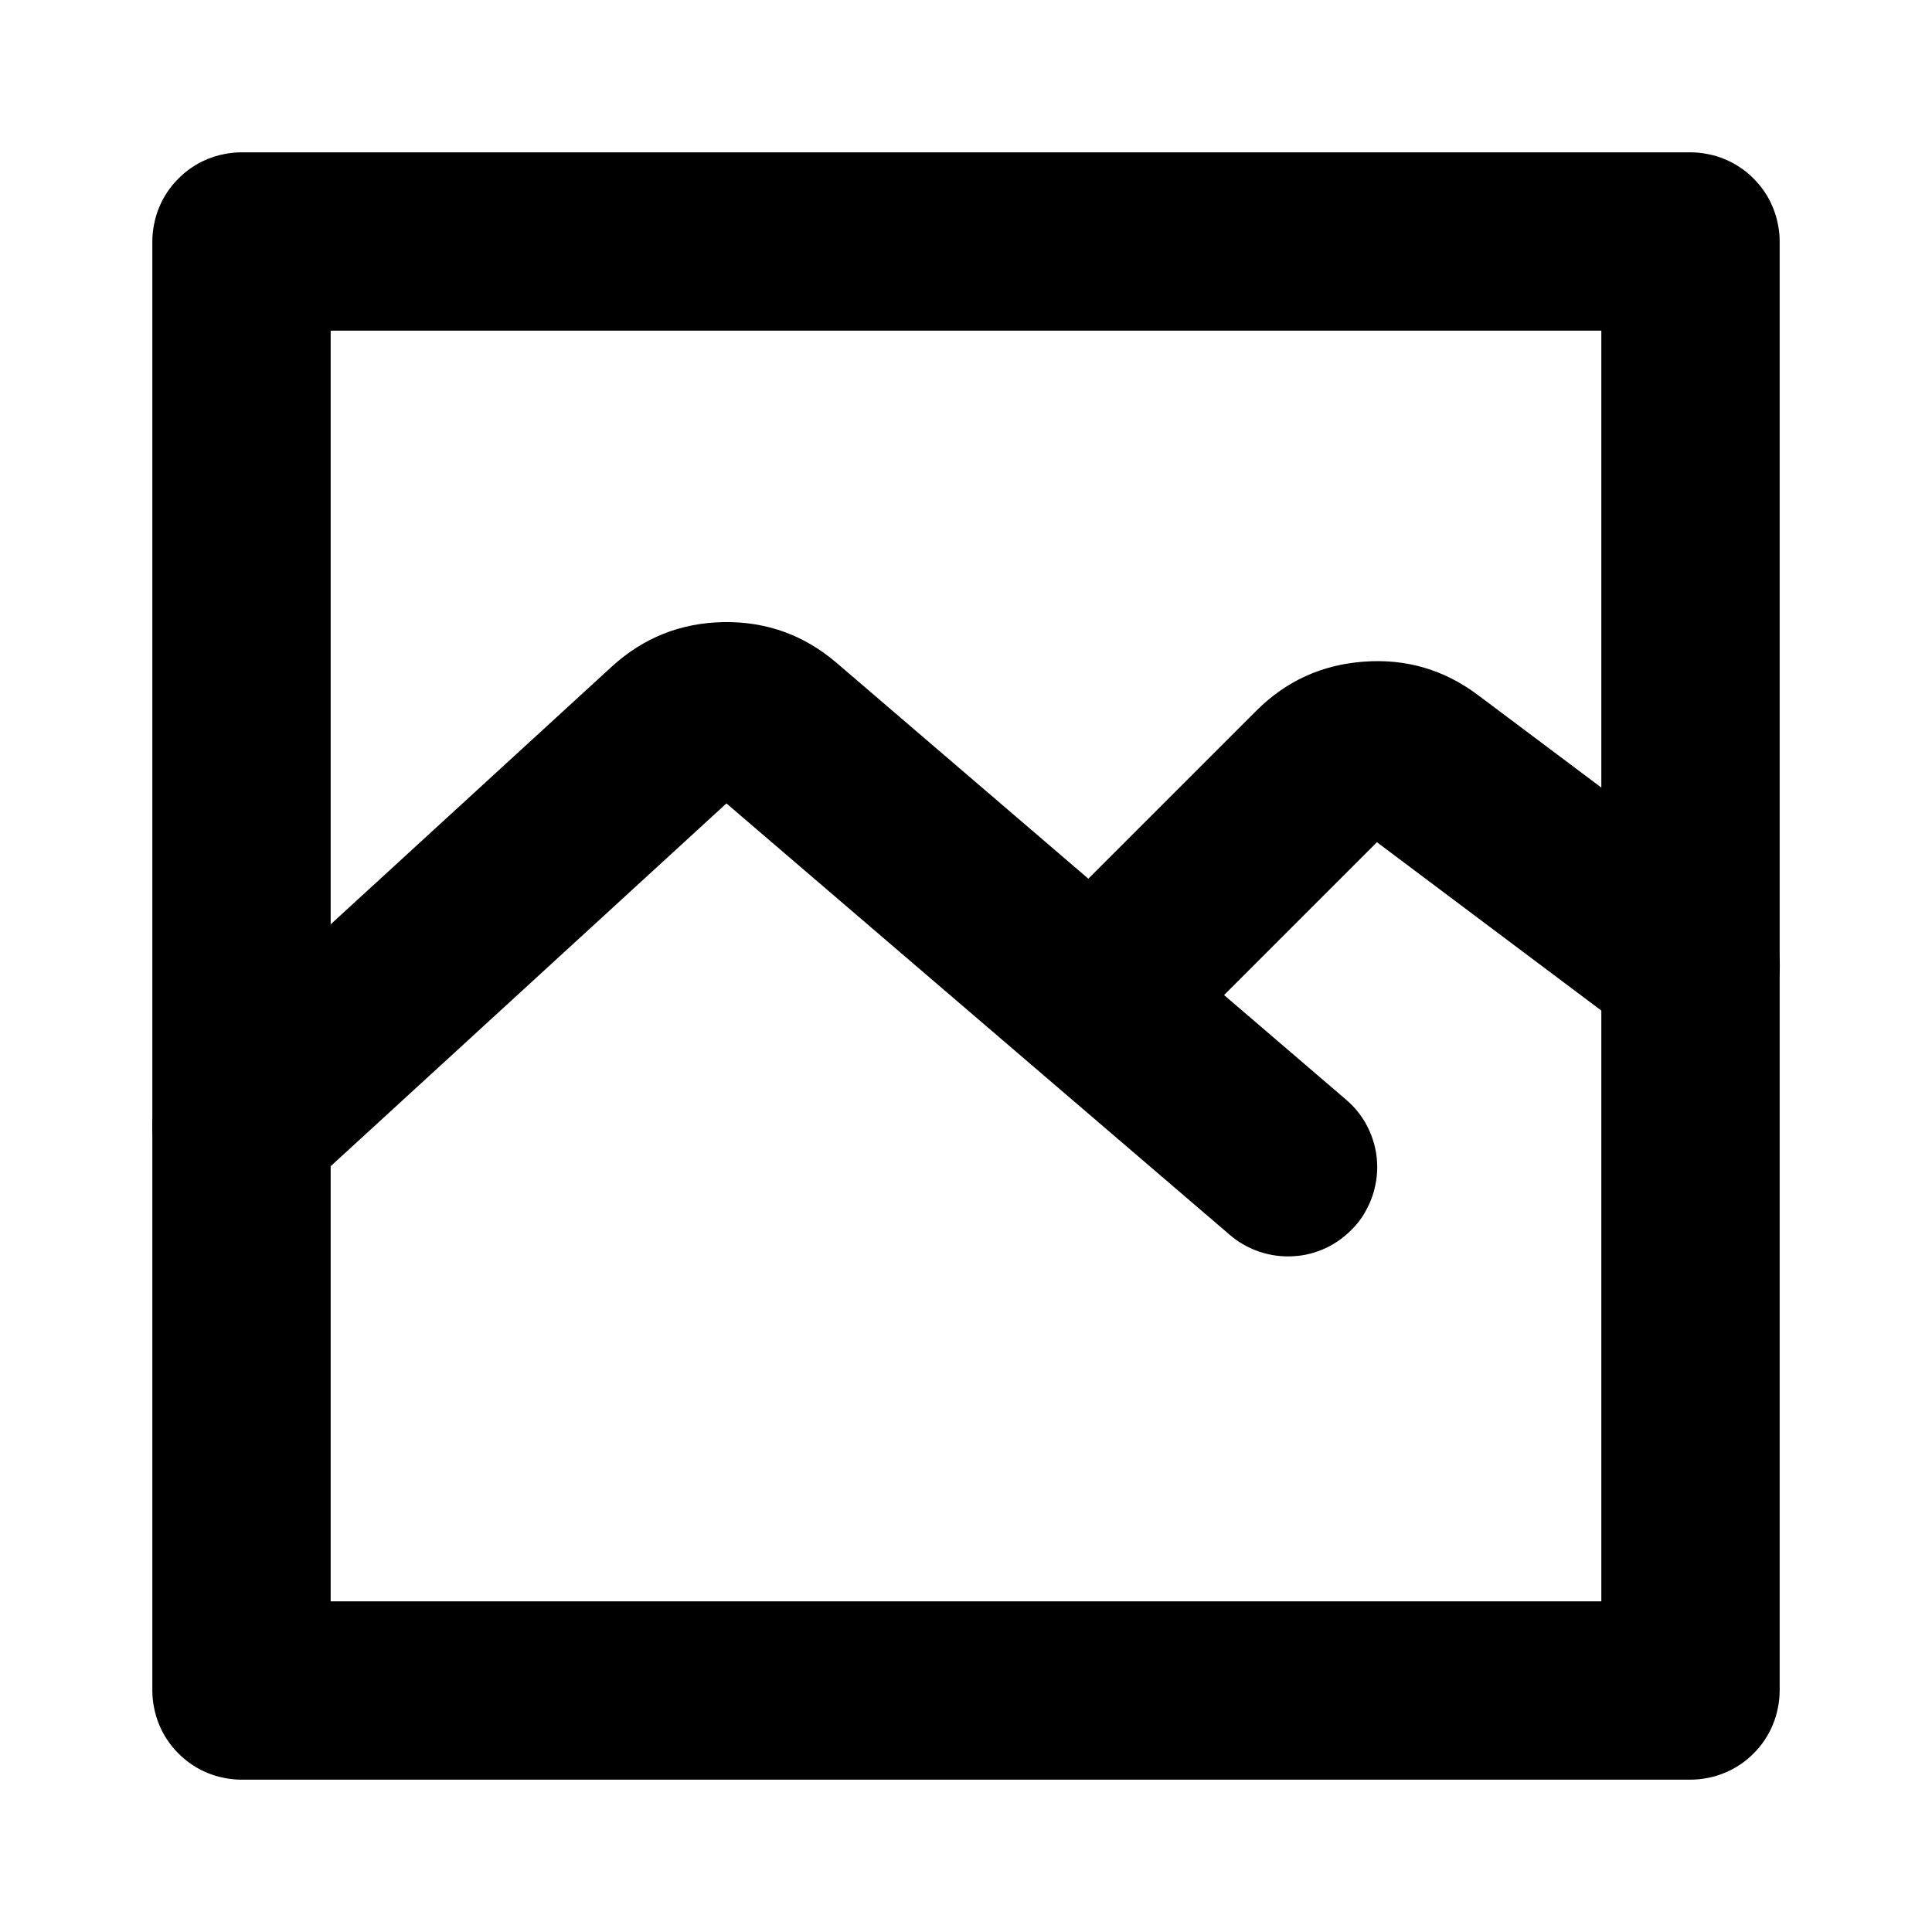
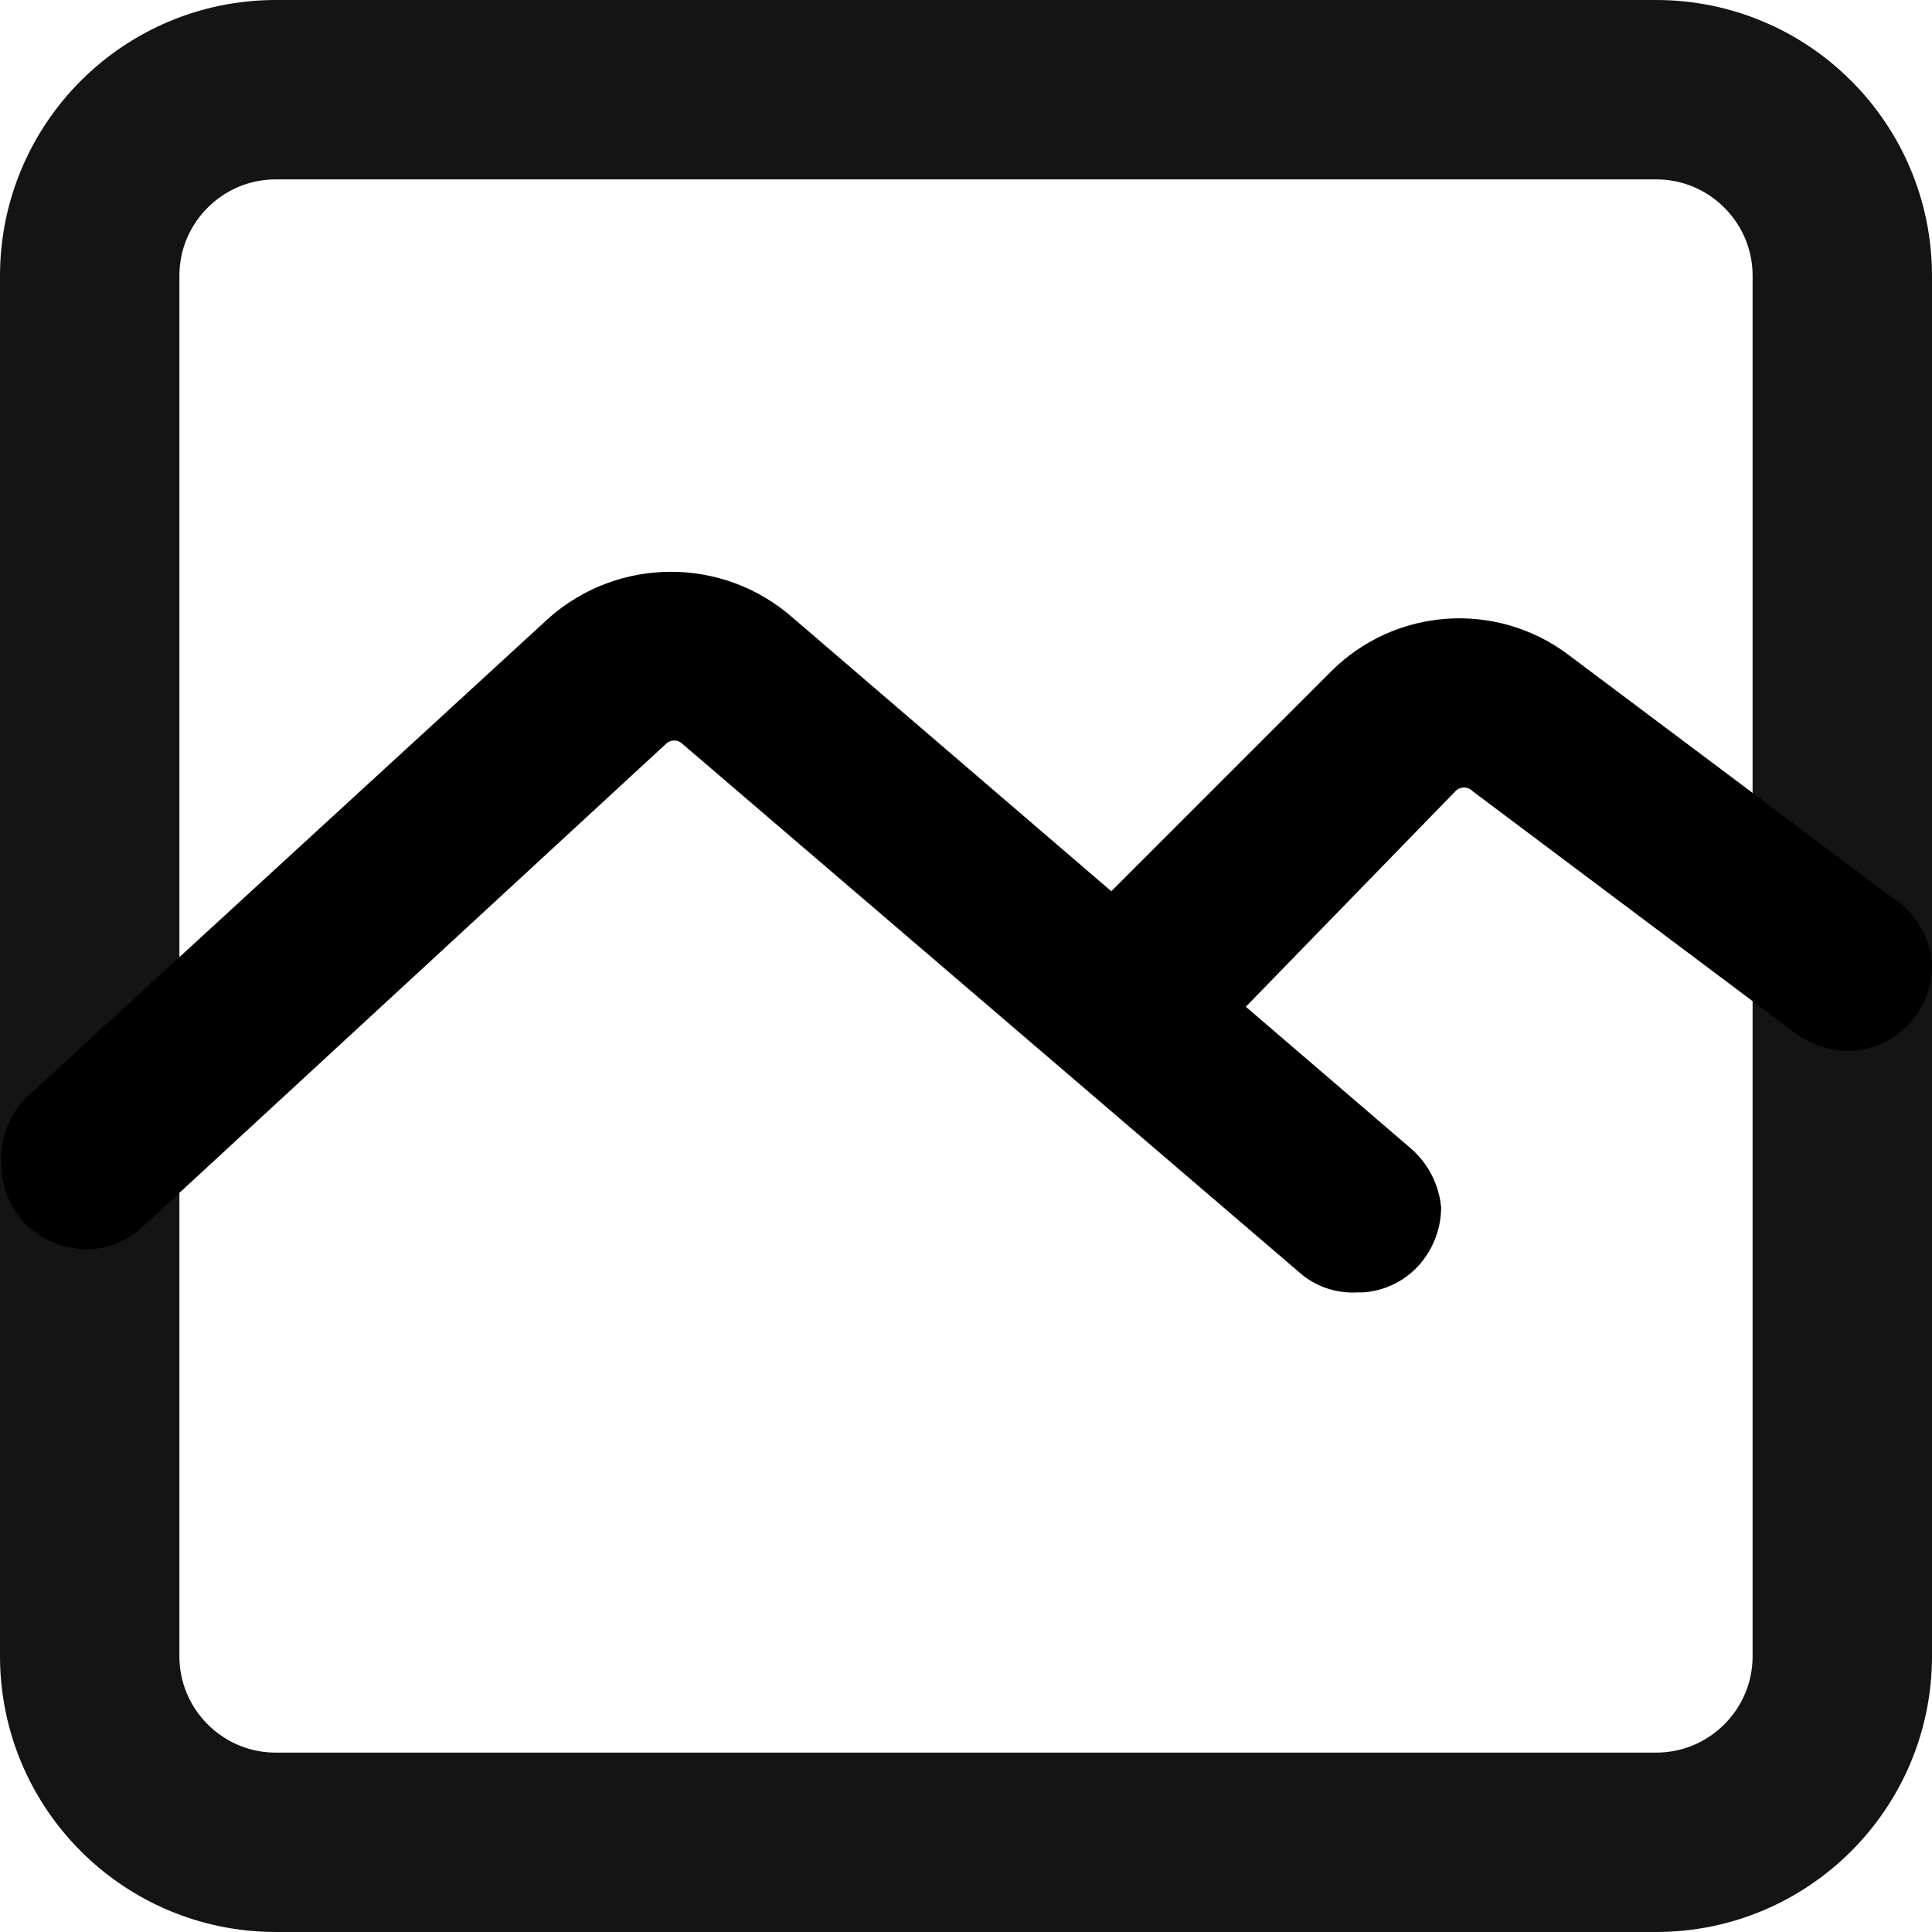
- <svg xmlns="http://www.w3.org/2000/svg" version="1.1" width="13" height="13" viewBox="0 0 13 13">
-   <defs>
-     <clipPath id="master_svg0_912_00842">
-       <rect x="0" y="0" width="13" height="13" rx="0" />
-     </clipPath>
-   </defs>
-   <g clip-path="url(#master_svg0_912_00842)">
-     <g>
-       <path d="M1.025,11.375L1.025,1.625Q1.025,1.566,1.037,1.508Q1.048,1.45,1.071,1.395Q1.093,1.341,1.126,1.292Q1.159,1.243,1.201,1.201Q1.243,1.159,1.292,1.126Q1.341,1.093,1.395,1.071Q1.45,1.048,1.508,1.037Q1.566,1.025,1.625,1.025L11.375,1.025Q11.434,1.025,11.492,1.037Q11.55,1.048,11.605,1.071Q11.659,1.093,11.708,1.126Q11.758,1.159,11.799,1.201Q11.841,1.243,11.874,1.292Q11.907,1.341,11.929,1.395Q11.952,1.45,11.963,1.508Q11.975,1.566,11.975,1.625L11.975,11.375Q11.975,11.434,11.963,11.492Q11.952,11.55,11.929,11.605Q11.907,11.659,11.874,11.708Q11.841,11.758,11.799,11.799Q11.758,11.841,11.708,11.874Q11.659,11.907,11.605,11.929Q11.55,11.952,11.492,11.963Q11.434,11.975,11.375,11.975L1.625,11.975Q1.566,11.975,1.508,11.963Q1.45,11.952,1.395,11.929Q1.341,11.907,1.292,11.874Q1.243,11.841,1.201,11.799Q1.159,11.758,1.126,11.708Q1.093,11.659,1.071,11.605Q1.048,11.55,1.037,11.492Q1.025,11.434,1.025,11.375ZM2.225,2.225L2.225,10.775L10.775,10.775L10.775,2.225L2.225,2.225Z" fill="inherit" fill-opacity="1" />
-     </g>
-     <g>
-       <path d="M4.888,5.406L8.276,8.31Q8.358,8.38,8.459,8.417Q8.559,8.454,8.667,8.454Q8.726,8.454,8.784,8.443Q8.842,8.431,8.896,8.409Q8.951,8.386,9,8.353Q9.049,8.32,9.091,8.278Q9.133,8.237,9.166,8.188Q9.198,8.138,9.221,8.084Q9.244,8.029,9.255,7.971Q9.267,7.913,9.267,7.854Q9.267,7.723,9.212,7.603Q9.157,7.484,9.057,7.399L5.63,4.461Q5.301,4.179,4.868,4.186Q4.435,4.194,4.116,4.486L1.22,7.141Q1.127,7.226,1.076,7.342Q1.025,7.457,1.025,7.583Q1.025,7.642,1.037,7.7Q1.048,7.758,1.071,7.813Q1.093,7.868,1.126,7.917Q1.159,7.966,1.201,8.008Q1.243,8.049,1.292,8.082Q1.341,8.115,1.395,8.138Q1.45,8.16,1.508,8.172Q1.566,8.183,1.625,8.183Q1.738,8.183,1.843,8.143Q1.947,8.102,2.03,8.026L4.888,5.406Z" fill-rule="evenodd" fill="inherit" fill-opacity="1" />
-     </g>
-     <g>
-       <path d="M11.015,6.98L11.016,6.98Q11.176,7.1,11.376,7.1Q11.435,7.1,11.493,7.089Q11.551,7.077,11.605,7.054Q11.66,7.032,11.709,6.999Q11.758,6.966,11.8,6.924Q11.842,6.883,11.875,6.833Q11.907,6.784,11.93,6.73Q11.953,6.675,11.964,6.617Q11.976,6.559,11.976,6.5Q11.976,6.358,11.912,6.232Q11.849,6.105,11.736,6.02L11.736,6.02L9.945,4.677Q9.604,4.421,9.179,4.452Q8.754,4.482,8.453,4.783L7.16,6.076L7.16,6.076Q7.075,6.16,7.03,6.27Q6.984,6.381,6.984,6.5Q6.984,6.559,6.996,6.617Q7.007,6.675,7.03,6.73Q7.052,6.784,7.085,6.833Q7.118,6.883,7.16,6.924Q7.202,6.966,7.251,6.999Q7.3,7.032,7.354,7.054Q7.409,7.077,7.467,7.089Q7.525,7.1,7.584,7.1Q7.703,7.1,7.814,7.054Q7.924,7.009,8.008,6.924L8.008,6.924L9.265,5.667L11.015,6.98Z" fill-rule="evenodd" fill="inherit" fill-opacity="1" />
-     </g>
+ <svg xmlns="http://www.w3.org/2000/svg" data-v-62b04574="" data-v-19661717="" width="14" height="14" viewBox="5 5 14 14" version="1.1" preserveAspectRatio="xMinYMin meet" overflow="visible" style="background-color: transparent;">
+   <g transform="translate(5,5)">
+     <svg version="1.1" preserveAspectRatio="xMinYMin meet" overflow="hidden" width="14" height="14" x="0" y="0" viewBox="0 0 14 14">
+       <clipPath id="clippath-artboard-1444">
+         <path d="M 0 0 l 14 0 l 0 14 l -14 0 z" clip-rule="evenodd" />
+       </clipPath>
+       <g clip-path="url(#clippath-artboard-1444)">
+         <g transform="translate(0,-9.021243840834359e-8)">
+           <g>
+             <clipPath id="clippath-border12228041">
+               <path d="M 2 0 L 12 0 C 13.105 0 14 0.895 14 2 L 14 12 C 14 13.105 13.105 14 12 14 L 2 14 C 0.895 14 0 13.105 0 12 L 0 2 C 0 0.895 0.895 0 2 0 Z" clip-rule="evenodd" />
+             </clipPath>
+             <path d="M 2 0 L 12 0 C 13.105 0 14 0.895 14 2 L 14 12 C 14 13.105 13.105 14 12 14 L 2 14 C 0.895 14 0 13.105 0 12 L 0 2 C 0 0.895 0.895 0 2 0 Z" fill="none" stroke="rgba(20,20,20,1)" stroke-width="2.6" clip-path="url(#clippath-border12228041)" />
+           </g>
+         </g>
+         <g transform="translate(0.007992732,4.143064)">
+           <path d="M 9.433 5.099 L 4.939 1.249 C 4.923 1.232 4.901 1.223 4.878 1.223 C 4.855 1.223 4.832 1.232 4.816 1.249 L 1.023 4.749 C 0.913 4.852 0.767 4.91 0.616 4.91 L 0.616 4.91 C 0.444 4.908 0.28 4.836 0.162 4.711 C 0.059 4.597 0.002 4.449 0.001 4.295 L 0.001 4.295 L 0.001 4.295 C -0.011 4.111 0.058 3.931 0.191 3.803 L 3.974 0.331 C 4.478 -0.11 5.231 -0.11 5.734 0.331 L 10.218 4.181 C 10.342 4.29 10.42 4.442 10.435 4.607 L 10.435 4.607 L 10.435 4.607 C 10.434 4.756 10.381 4.9 10.284 5.014 C 10.179 5.137 10.029 5.212 9.868 5.222 L 9.83 5.222 C 9.687 5.231 9.546 5.187 9.433 5.099 Z" fill="rgb(0,0,0)" fill-opacity="1" stroke="none" stroke-width="0" fill-rule="nonzero" />
+         </g>
+         <g transform="translate(7.776232,4.480678)">
+           <path d="M 5.24 3.011 L 2.894 1.252 C 2.878 1.235 2.856 1.226 2.833 1.226 C 2.809 1.226 2.787 1.235 2.771 1.252 L 1.116 2.954 C 0.875 3.216 0.469 3.233 0.208 2.992 C -0.054 2.752 -0.071 2.345 0.17 2.084 L 1.863 0.391 C 2.327 -0.079 3.068 -0.132 3.594 0.268 L 5.94 2.027 C 6.109 2.135 6.215 2.319 6.224 2.519 L 6.224 2.519 C 6.222 2.652 6.179 2.781 6.101 2.888 C 5.989 3.038 5.815 3.128 5.628 3.134 L 5.628 3.134 C 5.489 3.136 5.353 3.093 5.24 3.011 Z" fill="rgb(0,0,0)" fill-opacity="1" stroke="none" stroke-width="0" fill-rule="nonzero" />
+         </g>
+       </g>
+     </svg>
  </g>
</svg>
